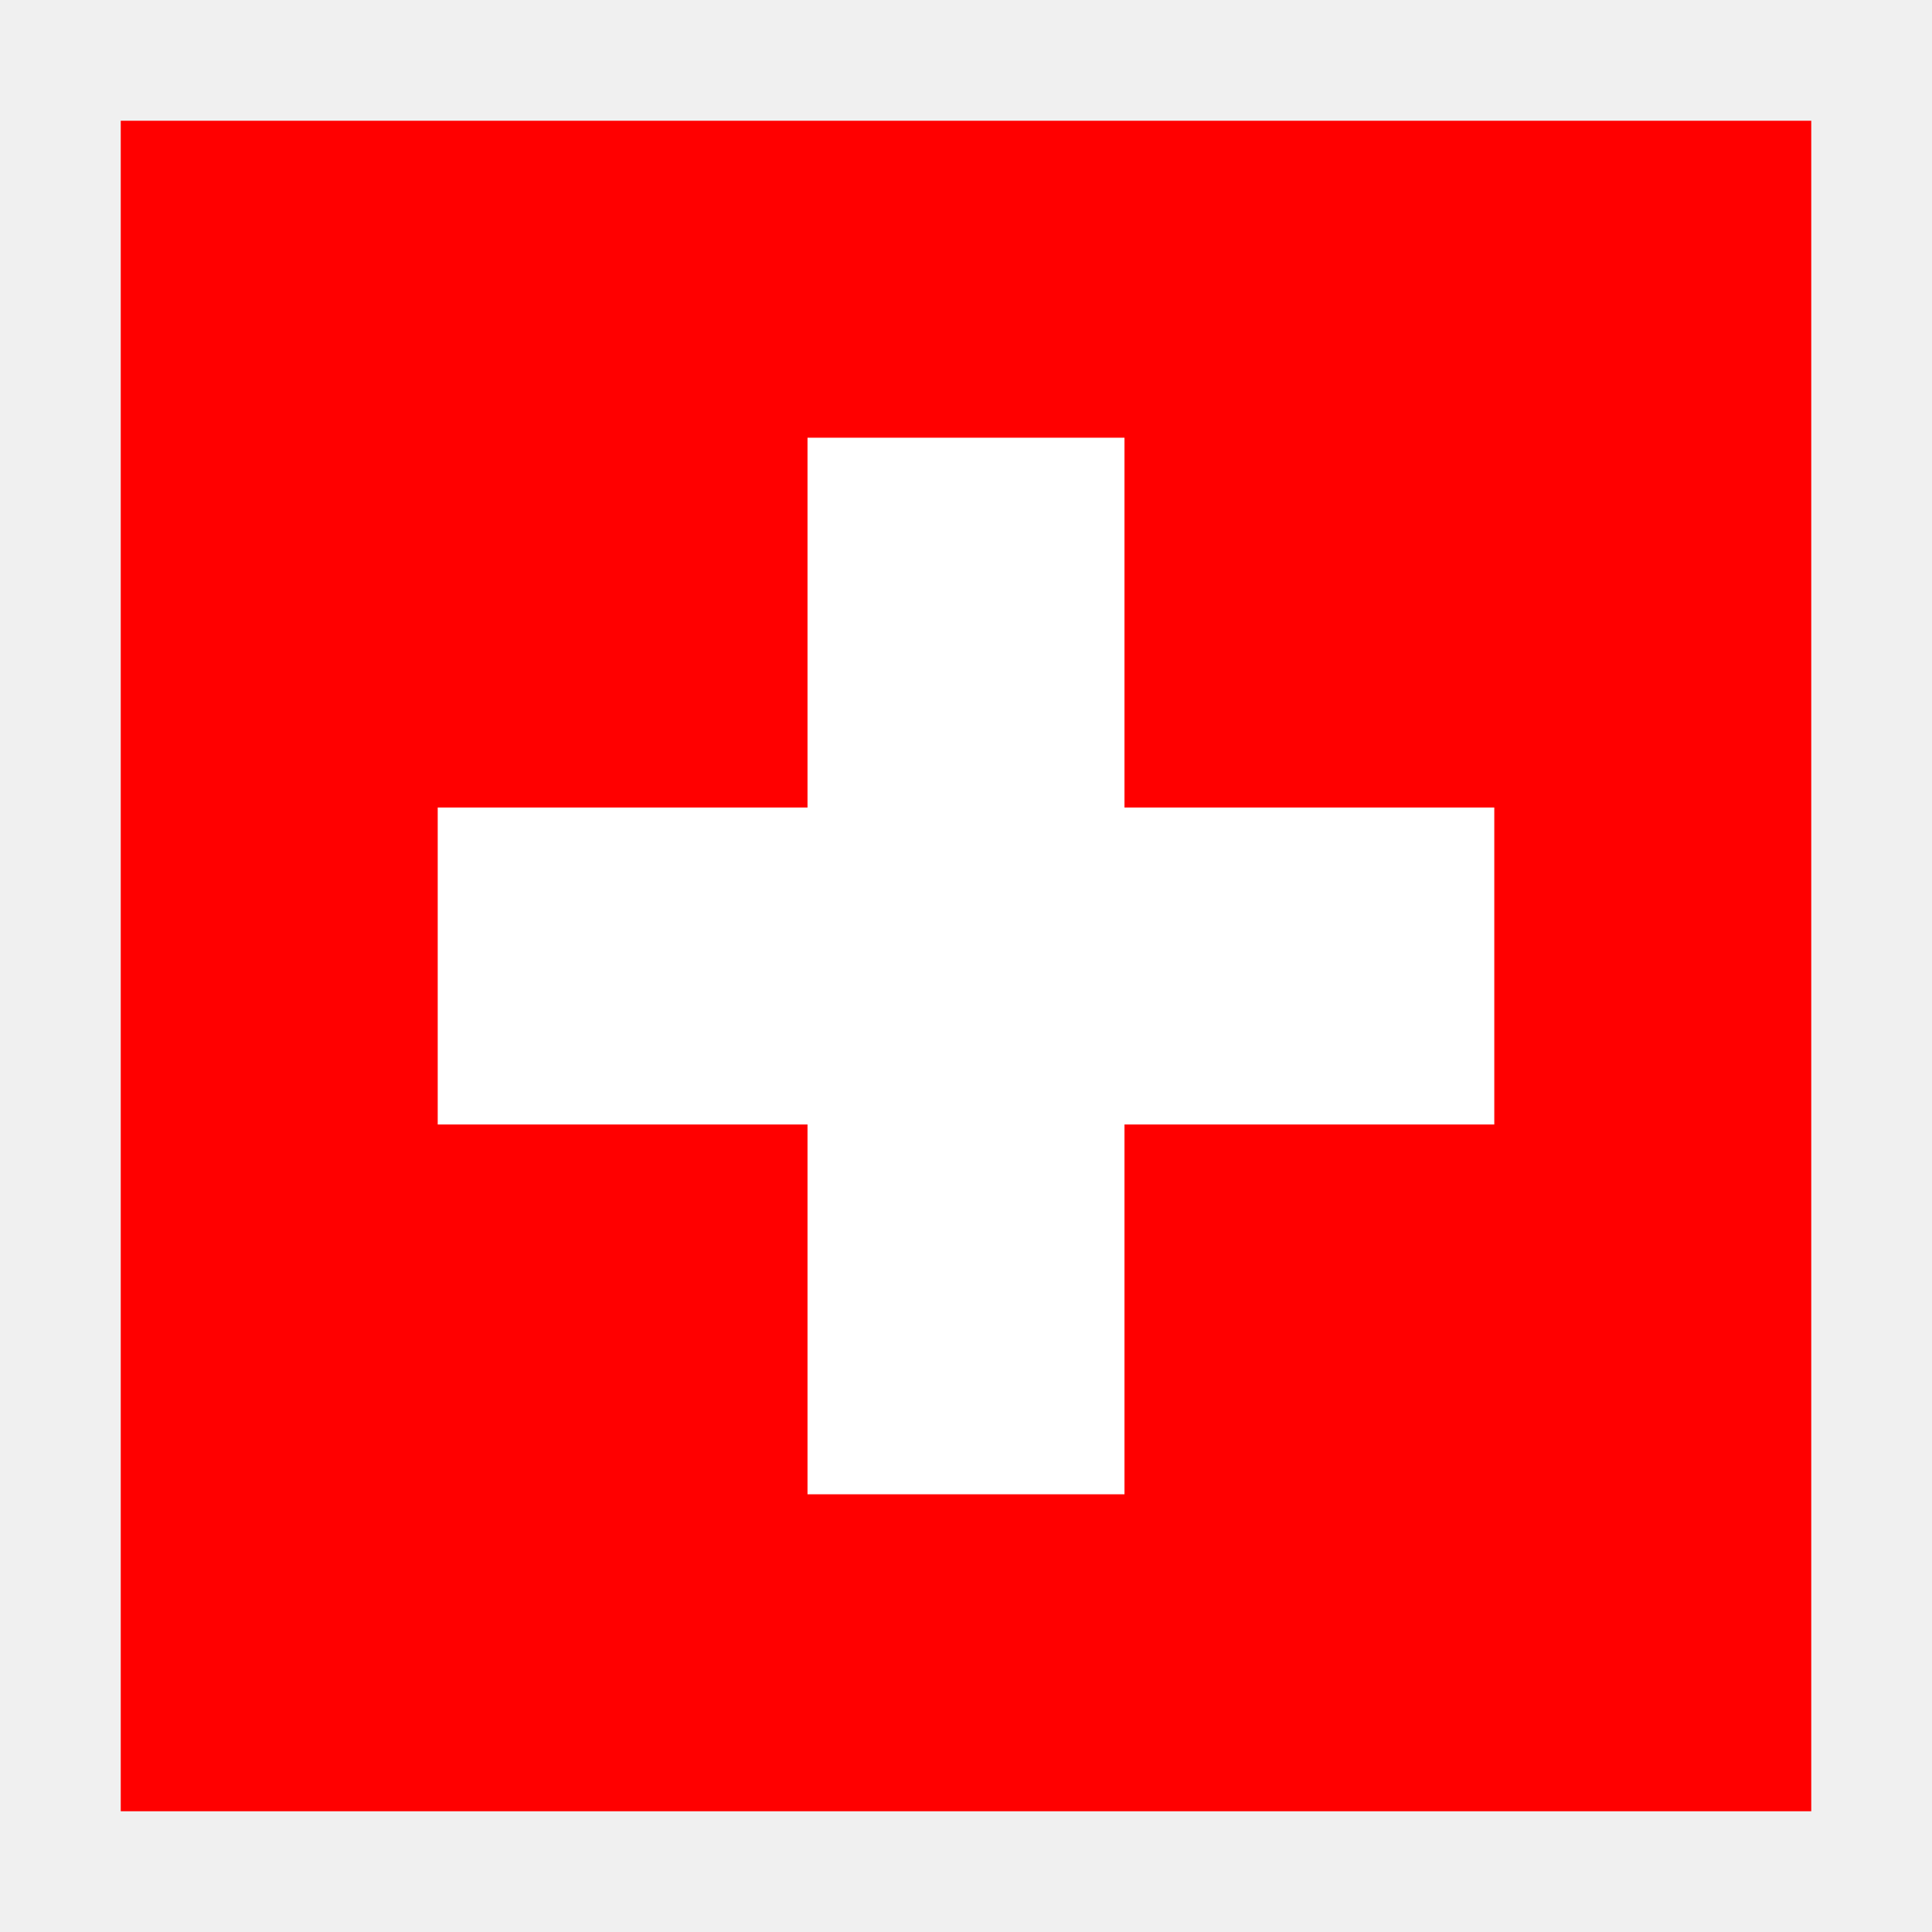
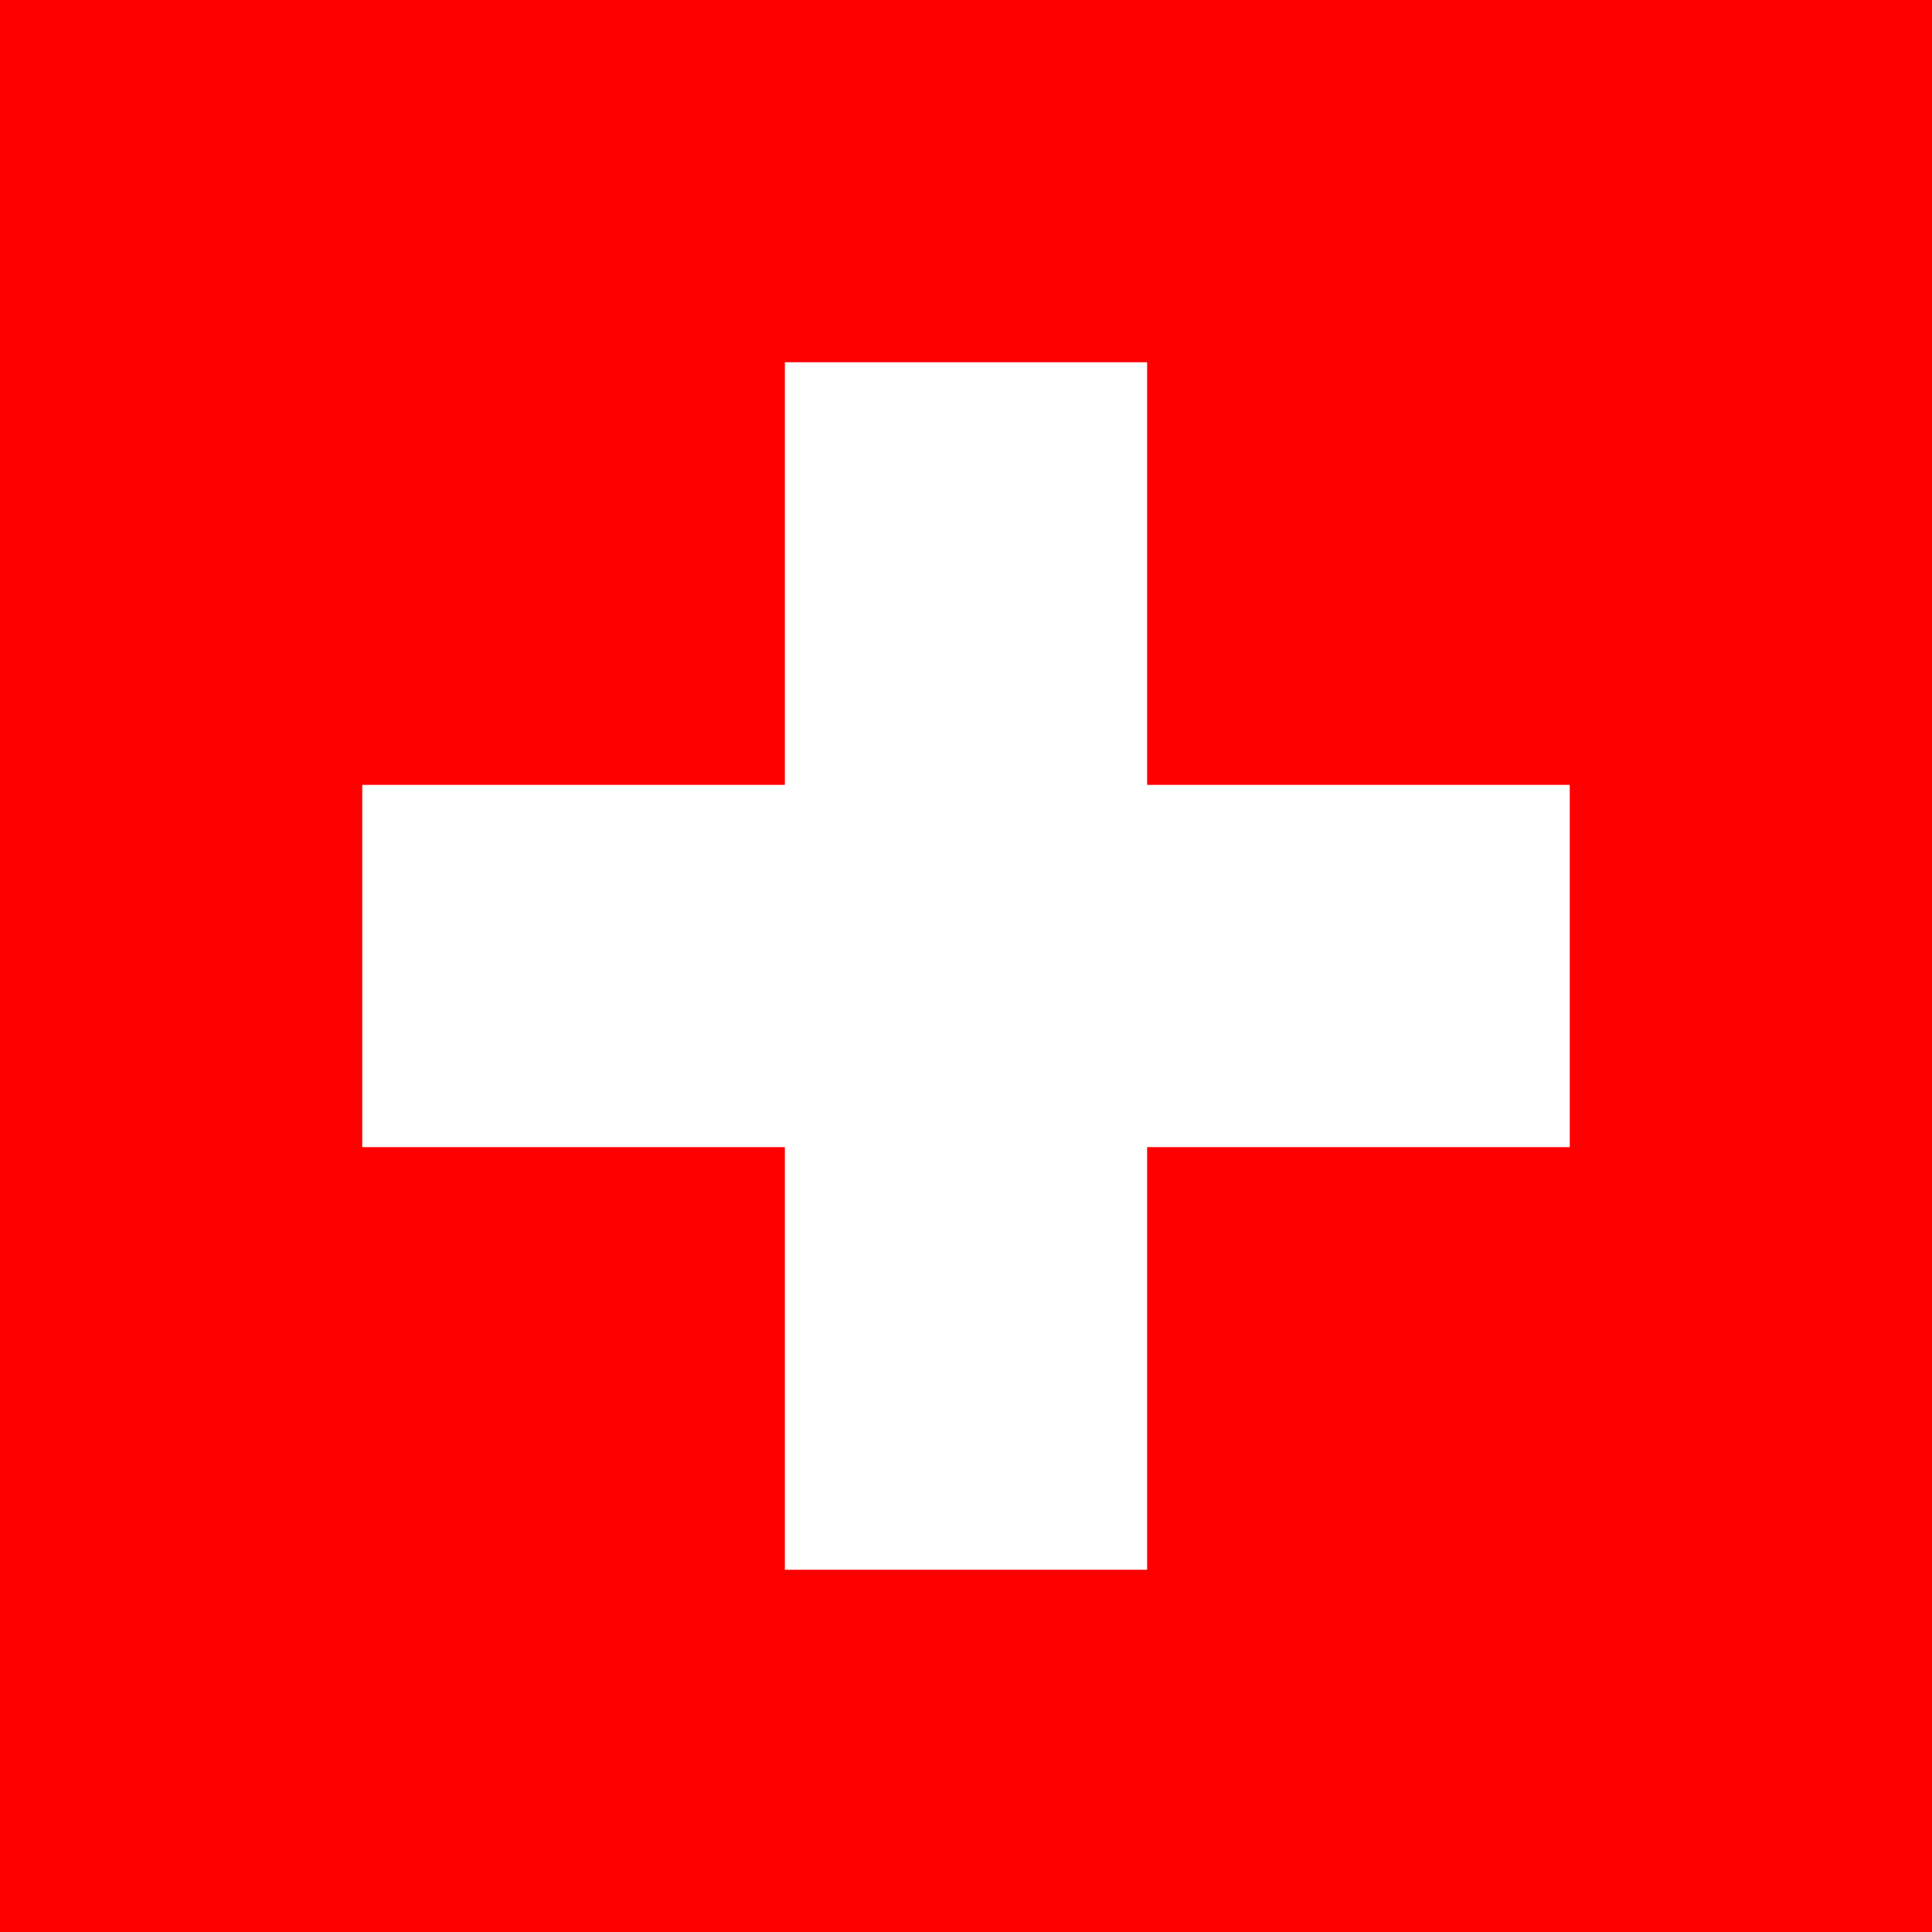
- <svg xmlns="http://www.w3.org/2000/svg" id="_图层_1" data-name="图层_1" version="1.1" viewBox="0 0 800 800">
-   <path d="M50,50h700v700H50V50Z" style="fill: red;" />
-   <path d="M334.375,181.25h131.25v153.125h153.125v131.25h-153.125v153.125h-131.25v-153.125h-153.125v-131.25h153.125v-153.125Z" style="fill: #fff;" />
+ <svg xmlns="http://www.w3.org/2000/svg" width="700" height="700" viewBox="0 0 700 700" fill="none">
+   <path d="M0 0H700V700H0V0Z" fill="#FF0000" />
+   <path d="M284.375 131.25H415.625V284.375H568.75V415.625H415.625V568.75H284.375V415.625H131.25V284.375H284.375V131.25Z" fill="white" />
</svg>
